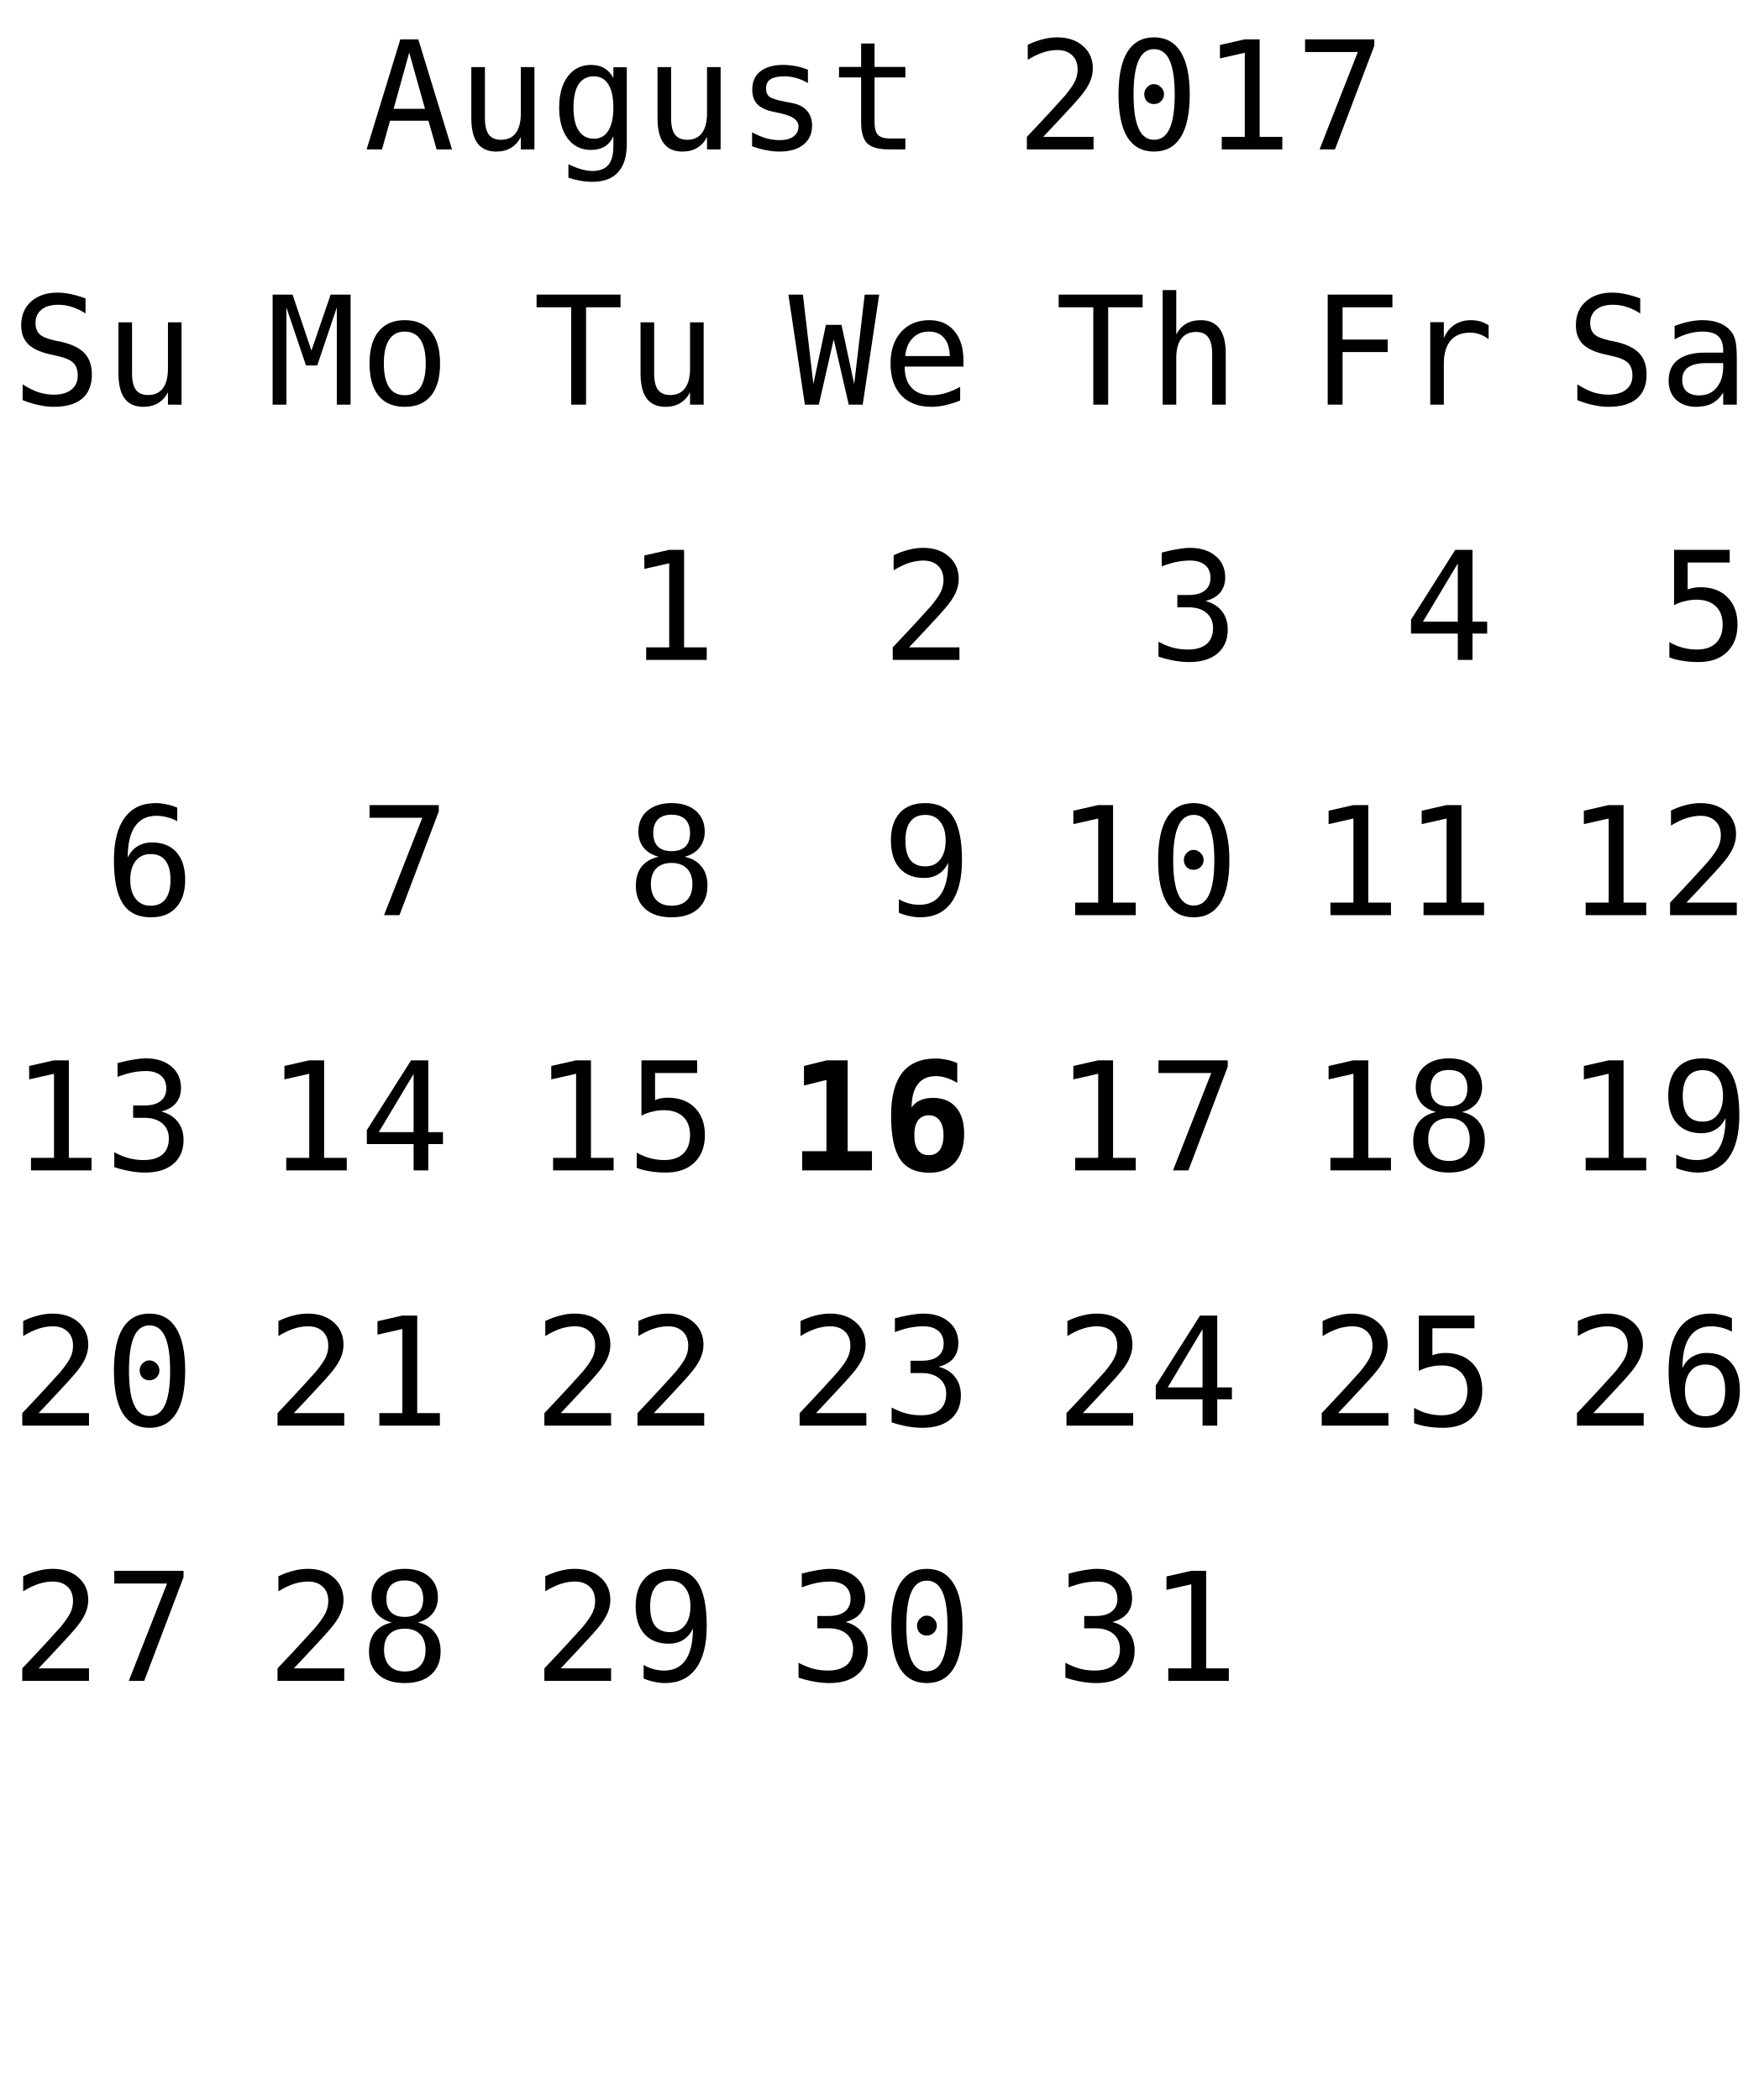
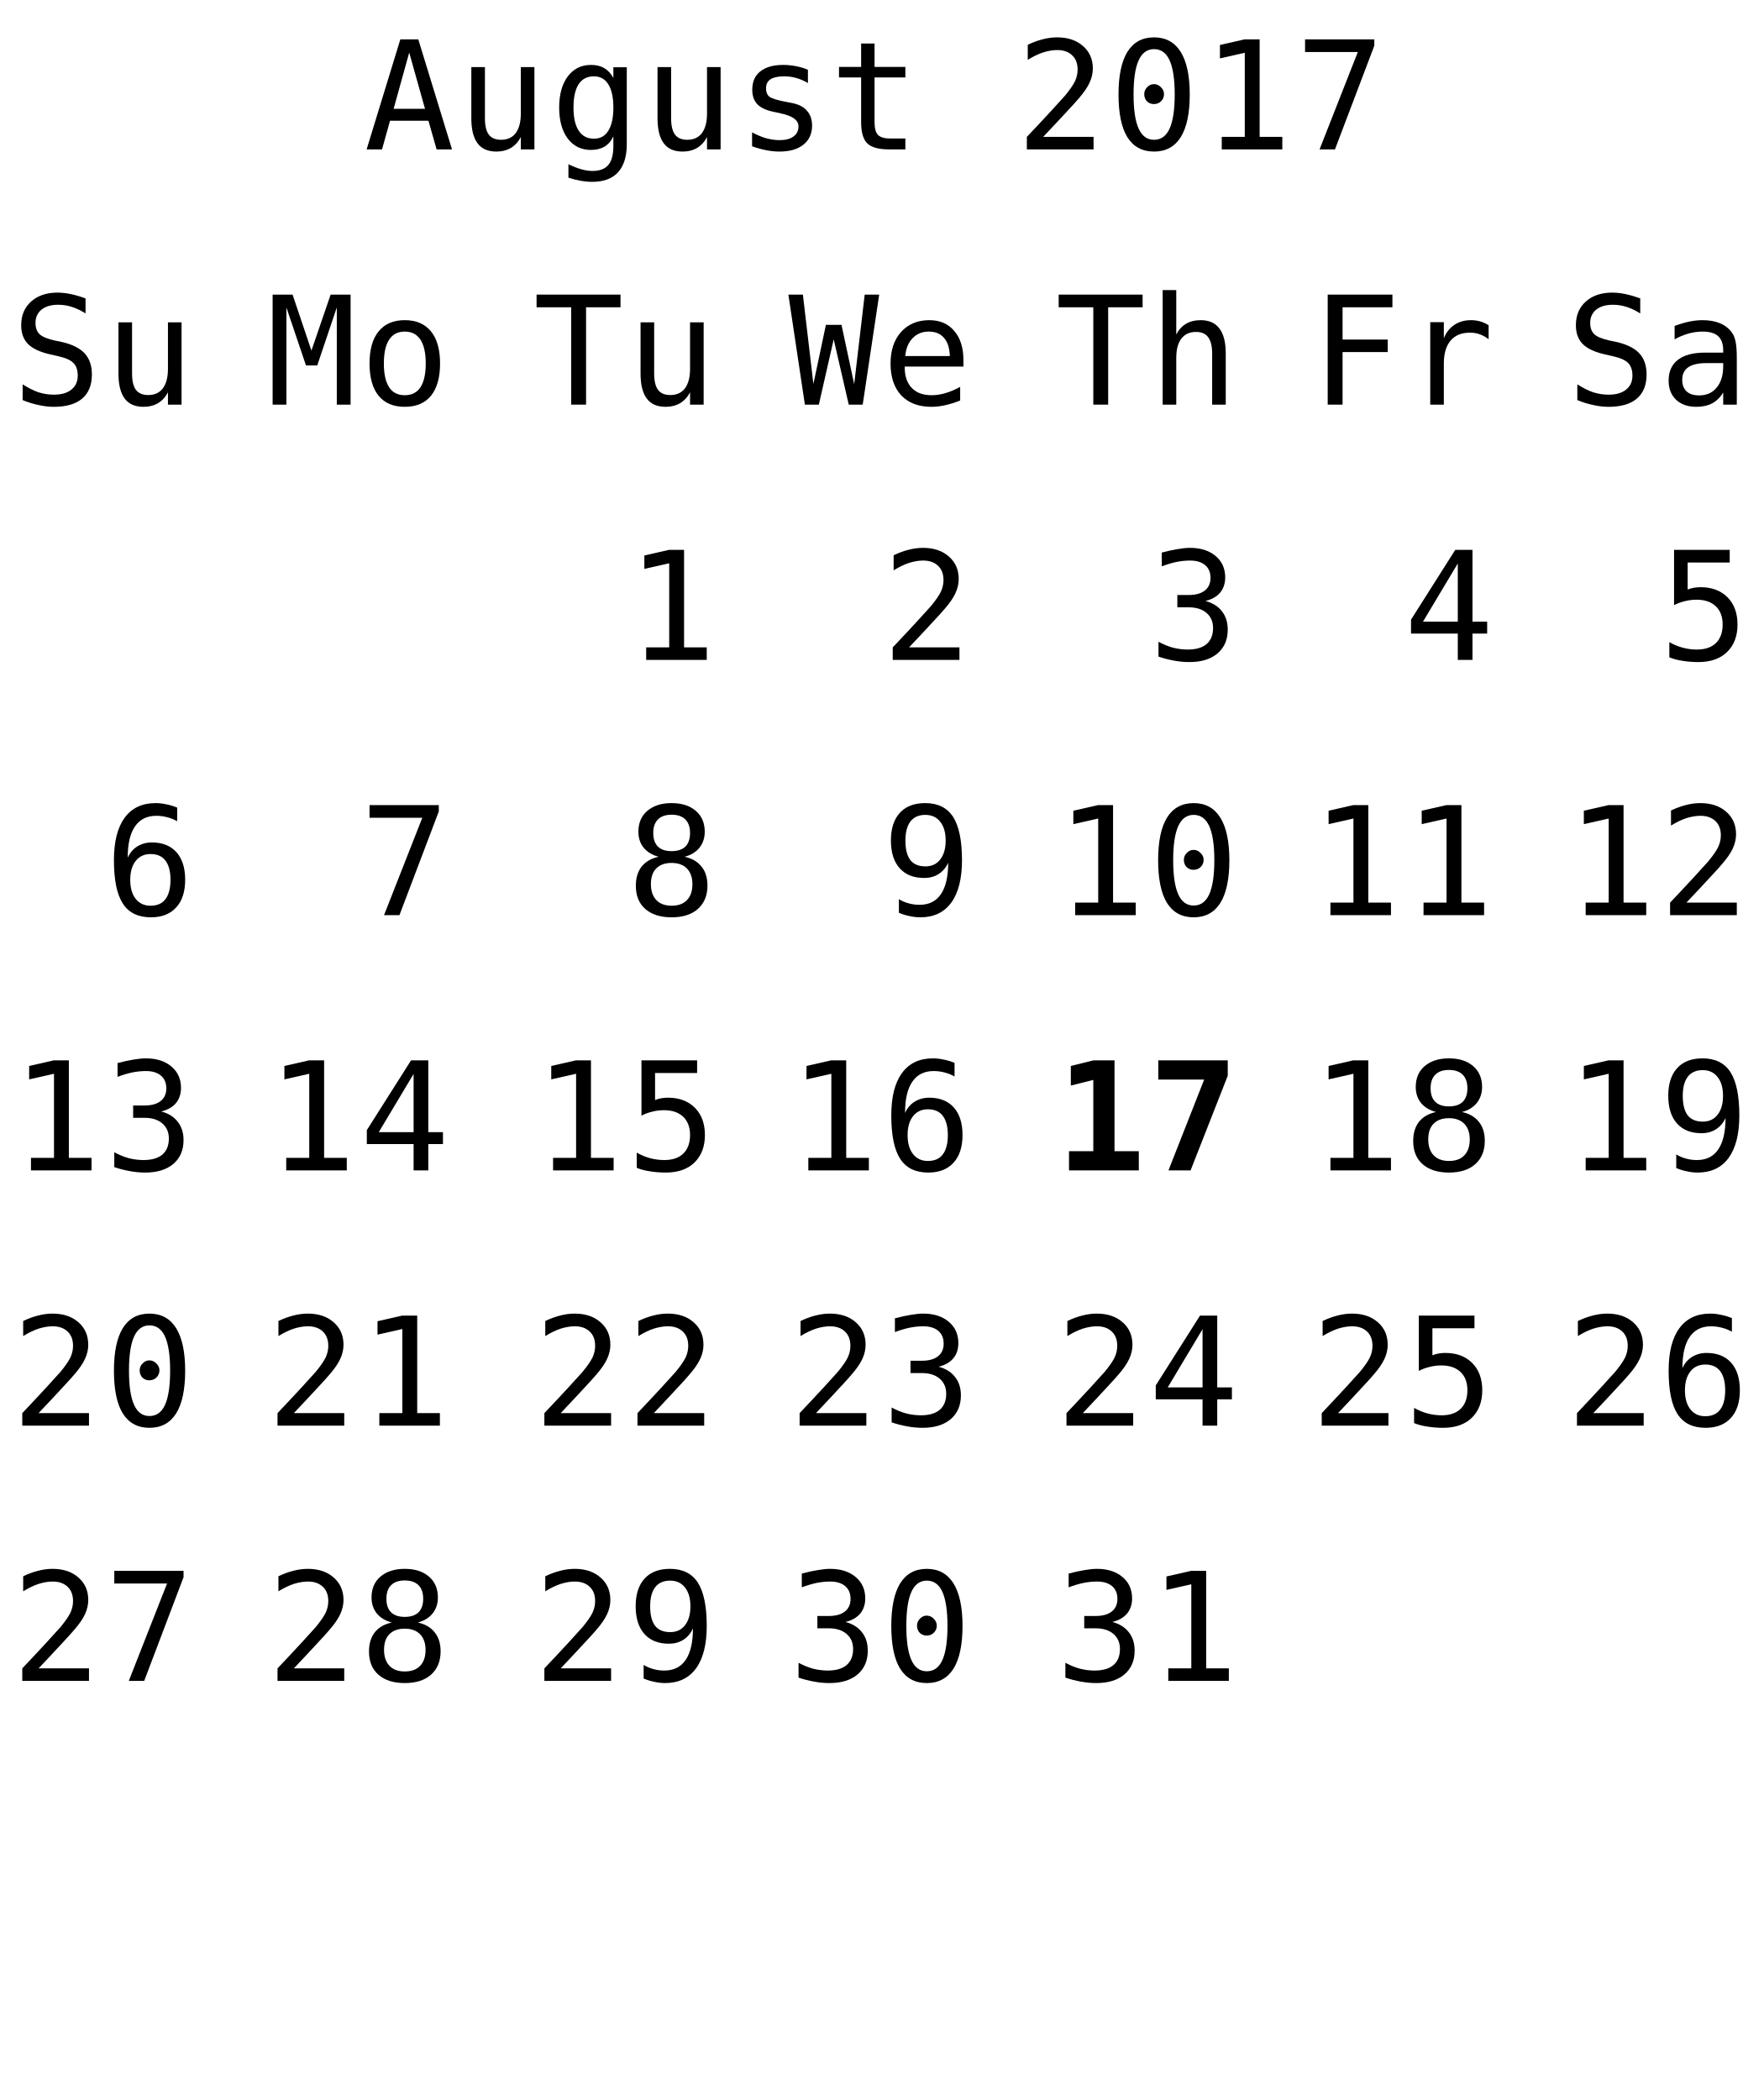
<svg xmlns="http://www.w3.org/2000/svg" xmlns:xlink="http://www.w3.org/1999/xlink" width="152pt" height="181pt" viewBox="0 0 152 181" version="1.1">
  <defs>
    <g>
      <symbol overflow="visible" id="glyph0-0">
        <path style="stroke:none;" d="M 0.656 2.297 L 0.656 -9.172 L 7.156 -9.172 L 7.156 2.297 Z M 1.391 1.578 L 6.438 1.578 L 6.438 -8.438 L 1.391 -8.438 Z M 1.391 1.578 " />
      </symbol>
      <symbol overflow="visible" id="glyph0-1">
        <path style="stroke:none;" d="M 3.906 -8.344 L 2.562 -3.5 L 5.266 -3.5 Z M 3.141 -9.484 L 4.688 -9.484 L 7.594 0 L 6.266 0 L 5.562 -2.469 L 2.25 -2.469 L 1.562 0 L 0.234 0 Z M 3.141 -9.484 " />
      </symbol>
      <symbol overflow="visible" id="glyph0-2">
        <path style="stroke:none;" d="M 1.234 -2.688 L 1.234 -7.094 L 2.406 -7.094 L 2.406 -2.688 C 2.406 -2.051 2.516 -1.582 2.734 -1.281 C 2.961 -0.977 3.316 -0.828 3.797 -0.828 C 4.348 -0.828 4.77 -1.02 5.062 -1.406 C 5.352 -1.801 5.5 -2.359 5.5 -3.078 L 5.5 -7.094 L 6.672 -7.094 L 6.672 0 L 5.5 0 L 5.5 -1.062 C 5.289 -0.656 5.004 -0.344 4.641 -0.125 C 4.285 0.082 3.867 0.188 3.391 0.188 C 2.66 0.188 2.117 -0.051 1.766 -0.531 C 1.41 -1.008 1.234 -1.727 1.234 -2.688 Z M 1.234 -2.688 " />
      </symbol>
      <symbol overflow="visible" id="glyph0-3">
        <path style="stroke:none;" d="M 5.453 -3.609 C 5.453 -4.484 5.305 -5.148 5.016 -5.609 C 4.734 -6.066 4.316 -6.297 3.766 -6.297 C 3.191 -6.297 2.754 -6.066 2.453 -5.609 C 2.16 -5.148 2.016 -4.484 2.016 -3.609 C 2.016 -2.734 2.164 -2.066 2.469 -1.609 C 2.77 -1.148 3.207 -0.922 3.781 -0.922 C 4.32 -0.922 4.734 -1.148 5.016 -1.609 C 5.305 -2.066 5.453 -2.734 5.453 -3.609 Z M 6.609 -0.453 C 6.609 0.609 6.359 1.414 5.859 1.969 C 5.359 2.52 4.617 2.797 3.641 2.797 C 3.316 2.797 2.977 2.766 2.625 2.703 C 2.27 2.641 1.922 2.551 1.578 2.438 L 1.578 1.281 C 1.992 1.477 2.367 1.625 2.703 1.719 C 3.047 1.812 3.359 1.859 3.641 1.859 C 4.266 1.859 4.723 1.688 5.016 1.344 C 5.305 1 5.453 0.457 5.453 -0.281 L 5.453 -1.125 C 5.266 -0.727 5.008 -0.43 4.688 -0.234 C 4.363 -0.047 3.973 0.047 3.516 0.047 C 2.68 0.047 2.016 -0.281 1.516 -0.938 C 1.023 -1.602 0.781 -2.492 0.781 -3.609 C 0.781 -4.723 1.023 -5.613 1.516 -6.281 C 2.016 -6.945 2.68 -7.281 3.516 -7.281 C 3.973 -7.281 4.359 -7.188 4.672 -7 C 4.984 -6.82 5.242 -6.539 5.453 -6.156 L 5.453 -7.078 L 6.609 -7.078 Z M 6.609 -0.453 " />
      </symbol>
      <symbol overflow="visible" id="glyph0-4">
        <path style="stroke:none;" d="M 6.172 -6.859 L 6.172 -5.719 C 5.836 -5.914 5.5 -6.062 5.156 -6.156 C 4.82 -6.25 4.477 -6.297 4.125 -6.297 C 3.602 -6.297 3.211 -6.211 2.953 -6.047 C 2.691 -5.879 2.562 -5.617 2.562 -5.266 C 2.562 -4.941 2.656 -4.703 2.844 -4.547 C 3.039 -4.391 3.523 -4.238 4.297 -4.094 L 4.781 -4 C 5.352 -3.895 5.785 -3.676 6.078 -3.344 C 6.379 -3.008 6.531 -2.582 6.531 -2.062 C 6.531 -1.352 6.281 -0.801 5.781 -0.406 C 5.289 -0.008 4.598 0.188 3.703 0.188 C 3.359 0.188 2.992 0.148 2.609 0.078 C 2.223 0.004 1.805 -0.109 1.359 -0.266 L 1.359 -1.469 C 1.785 -1.238 2.195 -1.066 2.594 -0.953 C 3 -0.848 3.379 -0.797 3.734 -0.797 C 4.242 -0.797 4.641 -0.898 4.922 -1.109 C 5.211 -1.316 5.359 -1.609 5.359 -1.984 C 5.359 -2.523 4.836 -2.898 3.797 -3.109 L 3.75 -3.125 L 3.312 -3.219 C 2.633 -3.344 2.141 -3.562 1.828 -3.875 C 1.523 -4.188 1.375 -4.609 1.375 -5.141 C 1.375 -5.828 1.602 -6.352 2.062 -6.719 C 2.531 -7.094 3.191 -7.281 4.047 -7.281 C 4.422 -7.281 4.785 -7.242 5.141 -7.172 C 5.492 -7.109 5.836 -7.004 6.172 -6.859 Z M 6.172 -6.859 " />
      </symbol>
      <symbol overflow="visible" id="glyph0-5">
        <path style="stroke:none;" d="M 3.891 -9.125 L 3.891 -7.109 L 6.547 -7.109 L 6.547 -6.203 L 3.891 -6.203 L 3.891 -2.344 C 3.891 -1.82 3.988 -1.457 4.188 -1.25 C 4.395 -1.039 4.742 -0.938 5.234 -0.938 L 6.547 -0.938 L 6.547 0 L 5.125 0 C 4.25 0 3.629 -0.172 3.266 -0.516 C 2.91 -0.867 2.734 -1.477 2.734 -2.344 L 2.734 -6.203 L 0.828 -6.203 L 0.828 -7.109 L 2.734 -7.109 L 2.734 -9.125 Z M 3.891 -9.125 " />
      </symbol>
      <symbol overflow="visible" id="glyph0-6">
        <path style="stroke:none;" d="" />
      </symbol>
      <symbol overflow="visible" id="glyph0-7">
        <path style="stroke:none;" d="M 2.375 -1.078 L 6.719 -1.078 L 6.719 0 L 0.969 0 L 0.969 -1.078 C 1.758 -1.91 2.445 -2.645 3.031 -3.281 C 3.625 -3.926 4.035 -4.379 4.266 -4.641 C 4.691 -5.16 4.977 -5.578 5.125 -5.891 C 5.27 -6.211 5.344 -6.539 5.344 -6.875 C 5.344 -7.406 5.188 -7.816 4.875 -8.109 C 4.562 -8.41 4.133 -8.562 3.594 -8.562 C 3.207 -8.562 2.801 -8.492 2.375 -8.359 C 1.957 -8.223 1.516 -8.008 1.047 -7.719 L 1.047 -9.016 C 1.473 -9.223 1.895 -9.379 2.312 -9.484 C 2.738 -9.598 3.16 -9.656 3.578 -9.656 C 4.504 -9.656 5.25 -9.406 5.812 -8.906 C 6.375 -8.414 6.656 -7.77 6.656 -6.969 C 6.656 -6.562 6.562 -6.156 6.375 -5.75 C 6.188 -5.344 5.879 -4.895 5.453 -4.406 C 5.223 -4.133 4.879 -3.754 4.422 -3.266 C 3.973 -2.773 3.289 -2.047 2.375 -1.078 Z M 2.375 -1.078 " />
      </symbol>
      <symbol overflow="visible" id="glyph0-8">
        <path style="stroke:none;" d="M 3.062 -4.766 C 3.062 -4.992 3.145 -5.191 3.312 -5.359 C 3.477 -5.535 3.672 -5.625 3.891 -5.625 C 4.129 -5.625 4.332 -5.535 4.5 -5.359 C 4.676 -5.191 4.766 -4.992 4.766 -4.766 C 4.766 -4.523 4.68 -4.32 4.516 -4.156 C 4.348 -3.988 4.141 -3.906 3.891 -3.906 C 3.66 -3.906 3.461 -3.984 3.297 -4.141 C 3.141 -4.305 3.062 -4.516 3.062 -4.766 Z M 3.906 -8.641 C 3.312 -8.641 2.867 -8.316 2.578 -7.672 C 2.285 -7.023 2.141 -6.047 2.141 -4.734 C 2.141 -3.422 2.285 -2.441 2.578 -1.797 C 2.867 -1.148 3.312 -0.828 3.906 -0.828 C 4.508 -0.828 4.957 -1.148 5.25 -1.797 C 5.539 -2.441 5.688 -3.422 5.688 -4.734 C 5.688 -6.047 5.539 -7.023 5.25 -7.672 C 4.957 -8.316 4.508 -8.641 3.906 -8.641 Z M 3.906 -9.656 C 4.914 -9.656 5.68 -9.238 6.203 -8.406 C 6.723 -7.57 6.984 -6.348 6.984 -4.734 C 6.984 -3.109 6.723 -1.879 6.203 -1.047 C 5.68 -0.223 4.914 0.188 3.906 0.188 C 2.895 0.188 2.129 -0.223 1.609 -1.047 C 1.098 -1.879 0.844 -3.109 0.844 -4.734 C 0.844 -6.348 1.098 -7.57 1.609 -8.406 C 2.129 -9.238 2.895 -9.656 3.906 -9.656 Z M 3.906 -9.656 " />
      </symbol>
      <symbol overflow="visible" id="glyph0-9">
        <path style="stroke:none;" d="M 1.719 -1.078 L 3.703 -1.078 L 3.703 -8.328 L 1.562 -7.844 L 1.562 -9 L 3.688 -9.484 L 4.984 -9.484 L 4.984 -1.078 L 6.938 -1.078 L 6.938 0 L 1.719 0 Z M 1.719 -1.078 " />
      </symbol>
      <symbol overflow="visible" id="glyph0-10">
        <path style="stroke:none;" d="M 0.875 -9.484 L 6.844 -9.484 L 6.844 -8.938 L 3.453 0 L 2.125 0 L 5.422 -8.391 L 0.875 -8.391 Z M 0.875 -9.484 " />
      </symbol>
      <symbol overflow="visible" id="glyph0-11">
        <path style="stroke:none;" d="M 0.297 -9.484 L 7.531 -9.484 L 7.531 -8.391 L 4.562 -8.391 L 4.562 0 L 3.281 0 L 3.281 -8.391 L 0.297 -8.391 Z M 0.297 -9.484 " />
      </symbol>
      <symbol overflow="visible" id="glyph0-12">
        <path style="stroke:none;" d="M 0 -9.484 L 1.25 -9.484 L 2.156 -1.781 L 3.234 -6.875 L 4.578 -6.875 L 5.672 -1.766 L 6.578 -9.484 L 7.828 -9.484 L 6.406 0 L 5.203 0 L 3.906 -5.625 L 2.625 0 L 1.422 0 Z M 0 -9.484 " />
      </symbol>
      <symbol overflow="visible" id="glyph0-13">
        <path style="stroke:none;" d="M 7.062 -3.844 L 7.062 -3.281 L 2 -3.281 L 2 -3.234 C 2 -2.461 2.203 -1.863 2.609 -1.438 C 3.016 -1.02 3.582 -0.812 4.312 -0.812 C 4.688 -0.812 5.078 -0.867 5.484 -0.984 C 5.891 -1.098 6.32 -1.281 6.781 -1.531 L 6.781 -0.359 C 6.344 -0.18 5.914 -0.047 5.5 0.047 C 5.082 0.141 4.68 0.188 4.297 0.188 C 3.191 0.188 2.328 -0.141 1.703 -0.797 C 1.086 -1.461 0.781 -2.379 0.781 -3.547 C 0.781 -4.68 1.082 -5.586 1.688 -6.266 C 2.301 -6.941 3.113 -7.281 4.125 -7.281 C 5.031 -7.281 5.742 -6.973 6.266 -6.359 C 6.797 -5.742 7.062 -4.906 7.062 -3.844 Z M 5.891 -4.188 C 5.867 -4.875 5.703 -5.395 5.391 -5.75 C 5.086 -6.113 4.648 -6.297 4.078 -6.297 C 3.516 -6.297 3.051 -6.109 2.688 -5.734 C 2.32 -5.359 2.109 -4.844 2.047 -4.188 Z M 5.891 -4.188 " />
      </symbol>
      <symbol overflow="visible" id="glyph0-14">
        <path style="stroke:none;" d="M 6.672 -4.406 L 6.672 0 L 5.5 0 L 5.5 -4.406 C 5.5 -5.039 5.383 -5.508 5.156 -5.812 C 4.938 -6.113 4.586 -6.266 4.109 -6.266 C 3.555 -6.266 3.133 -6.07 2.844 -5.688 C 2.551 -5.301 2.406 -4.742 2.406 -4.016 L 2.406 0 L 1.234 0 L 1.234 -9.875 L 2.406 -9.875 L 2.406 -6.047 C 2.613 -6.453 2.895 -6.758 3.25 -6.969 C 3.602 -7.176 4.023 -7.281 4.516 -7.281 C 5.234 -7.281 5.77 -7.039 6.125 -6.562 C 6.488 -6.094 6.672 -5.375 6.672 -4.406 Z M 6.672 -4.406 " />
      </symbol>
      <symbol overflow="visible" id="glyph0-15">
        <path style="stroke:none;" d="M 4.922 -5.078 C 5.547 -4.91 6.02 -4.613 6.344 -4.188 C 6.676 -3.77 6.844 -3.242 6.844 -2.609 C 6.844 -1.742 6.551 -1.062 5.969 -0.562 C 5.383 -0.062 4.57 0.188 3.531 0.188 C 3.094 0.188 2.648 0.145 2.203 0.062 C 1.754 -0.02 1.312 -0.133 0.875 -0.281 L 0.875 -1.562 C 1.301 -1.332 1.723 -1.16 2.141 -1.047 C 2.566 -0.941 2.984 -0.891 3.391 -0.891 C 4.098 -0.891 4.641 -1.047 5.016 -1.359 C 5.391 -1.68 5.578 -2.145 5.578 -2.75 C 5.578 -3.289 5.391 -3.723 5.016 -4.047 C 4.641 -4.367 4.129 -4.531 3.484 -4.531 L 2.5 -4.531 L 2.5 -5.594 L 3.484 -5.594 C 4.078 -5.594 4.535 -5.719 4.859 -5.969 C 5.191 -6.227 5.359 -6.594 5.359 -7.062 C 5.359 -7.539 5.203 -7.91 4.891 -8.172 C 4.586 -8.43 4.156 -8.562 3.594 -8.562 C 3.207 -8.562 2.812 -8.52 2.406 -8.438 C 2.008 -8.352 1.594 -8.227 1.156 -8.062 L 1.156 -9.25 C 1.664 -9.383 2.117 -9.484 2.516 -9.547 C 2.922 -9.617 3.281 -9.656 3.594 -9.656 C 4.508 -9.656 5.242 -9.422 5.797 -8.953 C 6.348 -8.492 6.625 -7.879 6.625 -7.109 C 6.625 -6.586 6.477 -6.148 6.188 -5.797 C 5.895 -5.453 5.473 -5.211 4.922 -5.078 Z M 4.922 -5.078 " />
      </symbol>
      <symbol overflow="visible" id="glyph0-16">
        <path style="stroke:none;" d="M 1.484 -9.484 L 7.062 -9.484 L 7.062 -8.391 L 2.766 -8.391 L 2.766 -5.609 L 6.656 -5.609 L 6.656 -4.531 L 2.766 -4.531 L 2.766 0 L 1.484 0 Z M 1.484 -9.484 " />
      </symbol>
      <symbol overflow="visible" id="glyph0-17">
        <path style="stroke:none;" d="M 7.328 -5.641 C 7.078 -5.836 6.82 -5.977 6.562 -6.062 C 6.312 -6.156 6.031 -6.203 5.719 -6.203 C 4.988 -6.203 4.43 -5.973 4.047 -5.516 C 3.66 -5.055 3.469 -4.395 3.469 -3.531 L 3.469 0 L 2.297 0 L 2.297 -7.109 L 3.469 -7.109 L 3.469 -5.719 C 3.664 -6.219 3.969 -6.602 4.375 -6.875 C 4.781 -7.145 5.258 -7.281 5.812 -7.281 C 6.094 -7.281 6.359 -7.242 6.609 -7.172 C 6.859 -7.098 7.098 -6.988 7.328 -6.844 Z M 7.328 -5.641 " />
      </symbol>
      <symbol overflow="visible" id="glyph0-18">
        <path style="stroke:none;" d="M 4.672 -8.312 L 1.672 -3.297 L 4.672 -3.297 Z M 4.453 -9.484 L 5.938 -9.484 L 5.938 -3.297 L 7.203 -3.297 L 7.203 -2.266 L 5.938 -2.266 L 5.938 0 L 4.672 0 L 4.672 -2.266 L 0.641 -2.266 L 0.641 -3.469 Z M 4.453 -9.484 " />
      </symbol>
      <symbol overflow="visible" id="glyph0-19">
        <path style="stroke:none;" d="M 6.422 -9.156 L 6.422 -7.859 C 6.035 -8.109 5.645 -8.297 5.25 -8.422 C 4.863 -8.547 4.469 -8.609 4.062 -8.609 C 3.457 -8.609 2.977 -8.469 2.625 -8.188 C 2.281 -7.906 2.109 -7.523 2.109 -7.047 C 2.109 -6.629 2.223 -6.305 2.453 -6.078 C 2.68 -5.859 3.113 -5.676 3.75 -5.531 L 4.422 -5.391 C 5.305 -5.18 5.953 -4.852 6.359 -4.406 C 6.766 -3.957 6.969 -3.352 6.969 -2.594 C 6.969 -1.688 6.688 -0.992 6.125 -0.516 C 5.57 -0.047 4.758 0.188 3.688 0.188 C 3.25 0.188 2.805 0.133 2.359 0.031 C 1.91 -0.062 1.457 -0.203 1 -0.391 L 1 -1.75 C 1.488 -1.438 1.945 -1.207 2.375 -1.062 C 2.812 -0.926 3.25 -0.859 3.688 -0.859 C 4.344 -0.859 4.848 -1.004 5.203 -1.297 C 5.566 -1.586 5.75 -1.988 5.75 -2.5 C 5.75 -2.977 5.625 -3.344 5.375 -3.594 C 5.125 -3.844 4.691 -4.035 4.078 -4.172 L 3.391 -4.328 C 2.516 -4.523 1.875 -4.82 1.469 -5.219 C 1.07 -5.625 0.875 -6.164 0.875 -6.844 C 0.875 -7.695 1.16 -8.379 1.734 -8.891 C 2.305 -9.398 3.062 -9.656 4 -9.656 C 4.363 -9.656 4.742 -9.613 5.141 -9.531 C 5.547 -9.445 5.973 -9.32 6.422 -9.156 Z M 6.422 -9.156 " />
      </symbol>
      <symbol overflow="visible" id="glyph0-20">
        <path style="stroke:none;" d="M 4.453 -3.578 L 4.062 -3.578 C 3.383 -3.578 2.875 -3.457 2.531 -3.219 C 2.188 -2.977 2.016 -2.617 2.016 -2.141 C 2.016 -1.711 2.141 -1.379 2.391 -1.141 C 2.648 -0.91 3.008 -0.797 3.469 -0.797 C 4.113 -0.797 4.617 -1.02 4.984 -1.469 C 5.359 -1.914 5.547 -2.531 5.547 -3.312 L 5.547 -3.578 Z M 6.719 -4.062 L 6.719 0 L 5.547 0 L 5.547 -1.047 C 5.297 -0.629 4.977 -0.316 4.594 -0.109 C 4.219 0.086 3.758 0.188 3.219 0.188 C 2.5 0.188 1.922 -0.016 1.484 -0.422 C 1.055 -0.836 0.844 -1.383 0.844 -2.062 C 0.844 -2.852 1.109 -3.453 1.641 -3.859 C 2.172 -4.273 2.953 -4.484 3.984 -4.484 L 5.547 -4.484 L 5.547 -4.672 C 5.547 -5.234 5.398 -5.645 5.109 -5.906 C 4.828 -6.164 4.379 -6.297 3.766 -6.297 C 3.359 -6.297 2.953 -6.238 2.547 -6.125 C 2.141 -6.008 1.742 -5.844 1.359 -5.625 L 1.359 -6.781 C 1.797 -6.945 2.211 -7.07 2.609 -7.156 C 3.004 -7.238 3.391 -7.281 3.766 -7.281 C 4.348 -7.281 4.848 -7.191 5.266 -7.016 C 5.68 -6.848 6.02 -6.586 6.281 -6.234 C 6.438 -6.023 6.547 -5.766 6.609 -5.453 C 6.68 -5.141 6.719 -4.676 6.719 -4.062 Z M 6.719 -4.062 " />
      </symbol>
      <symbol overflow="visible" id="glyph0-21">
        <path style="stroke:none;" d="M 1.312 -9.484 L 6.109 -9.484 L 6.109 -8.391 L 2.484 -8.391 L 2.484 -6.062 C 2.66 -6.133 2.844 -6.188 3.031 -6.219 C 3.219 -6.25 3.406 -6.266 3.594 -6.266 C 4.57 -6.266 5.348 -5.973 5.922 -5.391 C 6.492 -4.816 6.781 -4.035 6.781 -3.047 C 6.781 -2.047 6.477 -1.254 5.875 -0.672 C 5.281 -0.098 4.457 0.188 3.406 0.188 C 2.906 0.188 2.445 0.148 2.031 0.078 C 1.613 0.016 1.238 -0.082 0.906 -0.219 L 0.906 -1.531 C 1.289 -1.312 1.68 -1.148 2.078 -1.047 C 2.473 -0.941 2.875 -0.891 3.281 -0.891 C 3.988 -0.891 4.535 -1.078 4.922 -1.453 C 5.305 -1.828 5.5 -2.359 5.5 -3.047 C 5.5 -3.723 5.301 -4.25 4.906 -4.625 C 4.508 -5 3.957 -5.188 3.25 -5.188 C 2.906 -5.188 2.57 -5.145 2.25 -5.062 C 1.926 -4.988 1.613 -4.875 1.312 -4.719 Z M 1.312 -9.484 " />
      </symbol>
      <symbol overflow="visible" id="glyph0-22">
        <path style="stroke:none;" d="M 6.297 -9.266 L 6.297 -8.094 C 6.023 -8.25 5.738 -8.363 5.438 -8.438 C 5.133 -8.52 4.82 -8.562 4.5 -8.562 C 3.688 -8.562 3.07 -8.254 2.656 -7.641 C 2.238 -7.035 2.031 -6.141 2.031 -4.953 C 2.227 -5.379 2.504 -5.703 2.859 -5.922 C 3.223 -6.148 3.641 -6.266 4.109 -6.266 C 5.023 -6.266 5.734 -5.984 6.234 -5.422 C 6.734 -4.859 6.984 -4.066 6.984 -3.047 C 6.984 -2.016 6.723 -1.219 6.203 -0.656 C 5.691 -0.094 4.969 0.188 4.031 0.188 C 2.926 0.188 2.117 -0.207 1.609 -1 C 1.098 -1.789 0.844 -3.035 0.844 -4.734 C 0.844 -6.328 1.148 -7.547 1.766 -8.391 C 2.379 -9.234 3.27 -9.656 4.438 -9.656 C 4.75 -9.656 5.062 -9.617 5.375 -9.547 C 5.695 -9.484 6.004 -9.391 6.297 -9.266 Z M 4 -5.266 C 3.457 -5.266 3.031 -5.066 2.719 -4.672 C 2.406 -4.273 2.25 -3.734 2.25 -3.047 C 2.25 -2.348 2.406 -1.801 2.719 -1.406 C 3.031 -1.008 3.457 -0.812 4 -0.812 C 4.57 -0.812 5 -1 5.281 -1.375 C 5.57 -1.75 5.719 -2.305 5.719 -3.047 C 5.719 -3.773 5.57 -4.328 5.281 -4.703 C 5 -5.078 4.57 -5.266 4 -5.266 Z M 4 -5.266 " />
      </symbol>
      <symbol overflow="visible" id="glyph0-23">
        <path style="stroke:none;" d="M 0.547 -9.484 L 2.266 -9.484 L 3.891 -4.656 L 5.547 -9.484 L 7.266 -9.484 L 7.266 0 L 6.078 0 L 6.078 -8.375 L 4.391 -3.375 L 3.422 -3.375 L 1.734 -8.375 L 1.734 0 L 0.547 0 Z M 0.547 -9.484 " />
      </symbol>
      <symbol overflow="visible" id="glyph0-24">
        <path style="stroke:none;" d="M 3.906 -6.297 C 3.312 -6.297 2.863 -6.062 2.562 -5.594 C 2.258 -5.133 2.109 -4.453 2.109 -3.547 C 2.109 -2.648 2.258 -1.969 2.562 -1.5 C 2.863 -1.039 3.312 -0.812 3.906 -0.812 C 4.508 -0.812 4.961 -1.039 5.266 -1.5 C 5.566 -1.969 5.719 -2.648 5.719 -3.547 C 5.719 -4.453 5.566 -5.133 5.266 -5.594 C 4.961 -6.062 4.508 -6.297 3.906 -6.297 Z M 3.906 -7.281 C 4.895 -7.281 5.648 -6.957 6.172 -6.312 C 6.691 -5.676 6.953 -4.754 6.953 -3.547 C 6.953 -2.336 6.691 -1.41 6.172 -0.766 C 5.648 -0.129 4.895 0.188 3.906 0.188 C 2.926 0.188 2.176 -0.129 1.656 -0.766 C 1.133 -1.41 0.875 -2.336 0.875 -3.547 C 0.875 -4.754 1.133 -5.676 1.656 -6.312 C 2.176 -6.957 2.926 -7.281 3.906 -7.281 Z M 3.906 -7.281 " />
      </symbol>
      <symbol overflow="visible" id="glyph0-25">
        <path style="stroke:none;" d="M 3.906 -4.5 C 3.332 -4.5 2.891 -4.336 2.578 -4.016 C 2.273 -3.703 2.125 -3.254 2.125 -2.672 C 2.125 -2.086 2.281 -1.629 2.594 -1.297 C 2.906 -0.973 3.344 -0.812 3.906 -0.812 C 4.488 -0.812 4.93 -0.973 5.234 -1.297 C 5.547 -1.617 5.703 -2.078 5.703 -2.672 C 5.703 -3.242 5.547 -3.691 5.234 -4.016 C 4.922 -4.336 4.477 -4.5 3.906 -4.5 Z M 2.797 -5.031 C 2.242 -5.176 1.812 -5.438 1.5 -5.812 C 1.195 -6.195 1.047 -6.656 1.047 -7.188 C 1.047 -7.945 1.301 -8.547 1.812 -8.984 C 2.332 -9.43 3.031 -9.656 3.906 -9.656 C 4.789 -9.656 5.488 -9.43 6 -8.984 C 6.508 -8.547 6.766 -7.945 6.766 -7.188 C 6.766 -6.656 6.613 -6.195 6.312 -5.812 C 6.008 -5.438 5.582 -5.176 5.031 -5.031 C 5.664 -4.895 6.148 -4.613 6.484 -4.188 C 6.828 -3.77 7 -3.223 7 -2.547 C 7 -1.691 6.723 -1.02 6.172 -0.531 C 5.629 -0.051 4.875 0.188 3.906 0.188 C 2.945 0.188 2.191 -0.051 1.641 -0.531 C 1.098 -1.008 0.828 -1.676 0.828 -2.531 C 0.828 -3.207 0.992 -3.758 1.328 -4.188 C 1.672 -4.613 2.16 -4.895 2.797 -5.031 Z M 2.328 -7.078 C 2.328 -6.566 2.461 -6.176 2.734 -5.906 C 3.004 -5.645 3.395 -5.516 3.906 -5.516 C 4.426 -5.516 4.82 -5.645 5.094 -5.906 C 5.363 -6.176 5.5 -6.566 5.5 -7.078 C 5.5 -7.586 5.363 -7.977 5.094 -8.25 C 4.82 -8.52 4.426 -8.656 3.906 -8.656 C 3.395 -8.656 3.004 -8.52 2.734 -8.25 C 2.461 -7.977 2.328 -7.586 2.328 -7.078 Z M 2.328 -7.078 " />
      </symbol>
      <symbol overflow="visible" id="glyph0-26">
        <path style="stroke:none;" d="M 3.781 -4.203 C 4.332 -4.203 4.758 -4.398 5.062 -4.797 C 5.375 -5.191 5.531 -5.734 5.531 -6.422 C 5.531 -7.117 5.375 -7.66 5.062 -8.047 C 4.758 -8.441 4.332 -8.641 3.781 -8.641 C 3.219 -8.641 2.789 -8.453 2.5 -8.078 C 2.207 -7.703 2.062 -7.148 2.062 -6.422 C 2.062 -5.68 2.203 -5.125 2.484 -4.75 C 2.773 -4.383 3.207 -4.203 3.781 -4.203 Z M 1.5 -0.203 L 1.5 -1.375 C 1.758 -1.219 2.039 -1.098 2.344 -1.016 C 2.645 -0.93 2.957 -0.891 3.281 -0.891 C 4.094 -0.891 4.707 -1.195 5.125 -1.812 C 5.539 -2.426 5.75 -3.328 5.75 -4.516 C 5.551 -4.086 5.27 -3.758 4.906 -3.531 C 4.551 -3.312 4.145 -3.203 3.688 -3.203 C 2.77 -3.203 2.062 -3.484 1.562 -4.047 C 1.062 -4.609 0.812 -5.406 0.812 -6.438 C 0.812 -7.457 1.066 -8.25 1.578 -8.812 C 2.086 -9.375 2.816 -9.656 3.766 -9.656 C 4.859 -9.656 5.66 -9.258 6.172 -8.469 C 6.68 -7.676 6.938 -6.43 6.938 -4.734 C 6.938 -3.141 6.629 -1.922 6.016 -1.078 C 5.398 -0.234 4.508 0.188 3.344 0.188 C 3.031 0.188 2.719 0.148 2.406 0.078 C 2.094 0.016 1.789 -0.078 1.5 -0.203 Z M 1.5 -0.203 " />
      </symbol>
      <symbol overflow="visible" id="glyph1-0">
        <path style="stroke:none;" d="M 0.656 2.297 L 0.656 -9.172 L 7.156 -9.172 L 7.156 2.297 Z M 1.391 1.578 L 6.438 1.578 L 6.438 -8.438 L 1.391 -8.438 Z M 1.391 1.578 " />
      </symbol>
      <symbol overflow="visible" id="glyph1-1">
        <path style="stroke:none;" d="M 1.188 -1.656 L 3.281 -1.656 L 3.281 -7.797 L 1.344 -7.312 L 1.344 -9 L 3.297 -9.484 L 5.109 -9.484 L 5.109 -1.656 L 7.203 -1.656 L 7.203 0 L 1.188 0 Z M 1.188 -1.656 " />
      </symbol>
      <symbol overflow="visible" id="glyph1-2">
-         <path style="stroke:none;" d="M 4.078 -4.75 C 3.672 -4.75 3.359 -4.598 3.141 -4.297 C 2.93 -4.004 2.828 -3.582 2.828 -3.031 C 2.828 -2.477 2.93 -2.051 3.141 -1.75 C 3.359 -1.457 3.672 -1.312 4.078 -1.312 C 4.484 -1.312 4.797 -1.457 5.016 -1.75 C 5.234 -2.051 5.344 -2.477 5.344 -3.031 C 5.344 -3.582 5.234 -4.004 5.016 -4.297 C 4.797 -4.598 4.484 -4.75 4.078 -4.75 Z M 6.531 -9.25 L 6.531 -7.547 C 6.195 -7.742 5.875 -7.891 5.562 -7.984 C 5.258 -8.078 4.969 -8.125 4.688 -8.125 C 4.008 -8.125 3.492 -7.895 3.141 -7.438 C 2.785 -6.988 2.602 -6.316 2.594 -5.422 C 2.789 -5.703 3.039 -5.91 3.344 -6.047 C 3.656 -6.18 4.02 -6.25 4.438 -6.25 C 5.289 -6.25 5.953 -5.977 6.422 -5.438 C 6.891 -4.906 7.125 -4.145 7.125 -3.156 C 7.125 -2.094 6.859 -1.266 6.328 -0.672 C 5.805 -0.086 5.07 0.203 4.125 0.203 C 2.977 0.203 2.141 -0.18 1.609 -0.953 C 1.086 -1.734 0.828 -2.988 0.828 -4.719 C 0.828 -6.352 1.145 -7.582 1.781 -8.406 C 2.426 -9.227 3.391 -9.641 4.672 -9.641 C 4.961 -9.641 5.266 -9.609 5.578 -9.547 C 5.898 -9.484 6.219 -9.383 6.531 -9.25 Z M 6.531 -9.25 " />
+         <path style="stroke:none;" d="M 0.859 -9.484 L 6.844 -9.484 L 6.844 -8.156 L 3.641 0 L 1.734 0 L 4.812 -7.828 L 0.859 -7.828 Z M 0.859 -9.484 " />
      </symbol>
    </g>
  </defs>
  <g id="surface2">
    <g style="fill:rgb(0%,0%,0%);fill-opacity:1;">
      <use xlink:href="#glyph0-1" x="31.365" y="12.876" />
      <use xlink:href="#glyph0-2" x="39.39" y="12.876" />
      <use xlink:href="#glyph0-3" x="47.414" y="12.876" />
      <use xlink:href="#glyph0-2" x="55.438" y="12.876" />
      <use xlink:href="#glyph0-4" x="63.463" y="12.876" />
      <use xlink:href="#glyph0-5" x="71.487" y="12.876" />
      <use xlink:href="#glyph0-6" x="79.512" y="12.876" />
      <use xlink:href="#glyph0-7" x="87.536" y="12.876" />
      <use xlink:href="#glyph0-8" x="95.561" y="12.876" />
      <use xlink:href="#glyph0-9" x="103.585" y="12.876" />
      <use xlink:href="#glyph0-10" x="111.609" y="12.876" />
    </g>
    <g style="fill:rgb(0%,0%,0%);fill-opacity:1;">
      <use xlink:href="#glyph0-11" x="45.951" y="34.876" />
      <use xlink:href="#glyph0-2" x="53.976" y="34.876" />
    </g>
    <g style="fill:rgb(0%,0%,0%);fill-opacity:1;">
      <use xlink:href="#glyph0-6" x="45.951" y="56.876" />
      <use xlink:href="#glyph0-9" x="53.976" y="56.876" />
    </g>
    <g style="fill:rgb(0%,0%,0%);fill-opacity:1;">
      <use xlink:href="#glyph0-12" x="67.951" y="34.876" />
      <use xlink:href="#glyph0-13" x="75.976" y="34.876" />
    </g>
    <g style="fill:rgb(0%,0%,0%);fill-opacity:1;">
      <use xlink:href="#glyph0-6" x="67.951" y="56.876" />
      <use xlink:href="#glyph0-7" x="75.976" y="56.876" />
    </g>
    <g style="fill:rgb(0%,0%,0%);fill-opacity:1;">
      <use xlink:href="#glyph0-11" x="90.951" y="34.876" />
      <use xlink:href="#glyph0-14" x="98.976" y="34.876" />
    </g>
    <g style="fill:rgb(0%,0%,0%);fill-opacity:1;">
      <use xlink:href="#glyph0-6" x="90.951" y="56.876" />
      <use xlink:href="#glyph0-15" x="98.976" y="56.876" />
    </g>
    <g style="fill:rgb(0%,0%,0%);fill-opacity:1;">
      <use xlink:href="#glyph0-16" x="112.951" y="34.876" />
      <use xlink:href="#glyph0-17" x="120.976" y="34.876" />
    </g>
    <g style="fill:rgb(0%,0%,0%);fill-opacity:1;">
      <use xlink:href="#glyph0-6" x="112.951" y="56.876" />
      <use xlink:href="#glyph0-18" x="120.976" y="56.876" />
    </g>
    <g style="fill:rgb(0%,0%,0%);fill-opacity:1;">
      <use xlink:href="#glyph0-19" x="134.951" y="34.876" />
      <use xlink:href="#glyph0-20" x="142.976" y="34.876" />
    </g>
    <g style="fill:rgb(0%,0%,0%);fill-opacity:1;">
      <use xlink:href="#glyph0-6" x="134.951" y="56.876" />
      <use xlink:href="#glyph0-21" x="142.976" y="56.876" />
    </g>
    <g style="fill:rgb(0%,0%,0%);fill-opacity:1;">
      <use xlink:href="#glyph0-19" x="0.951" y="34.876" />
      <use xlink:href="#glyph0-2" x="8.976" y="34.876" />
    </g>
    <g style="fill:rgb(0%,0%,0%);fill-opacity:1;">
      <use xlink:href="#glyph0-6" x="0.951" y="78.876" />
      <use xlink:href="#glyph0-22" x="8.976" y="78.876" />
    </g>
    <g style="fill:rgb(0%,0%,0%);fill-opacity:1;">
      <use xlink:href="#glyph0-23" x="22.951" y="34.876" />
      <use xlink:href="#glyph0-24" x="30.976" y="34.876" />
    </g>
    <g style="fill:rgb(0%,0%,0%);fill-opacity:1;">
      <use xlink:href="#glyph0-6" x="22.951" y="78.876" />
      <use xlink:href="#glyph0-10" x="30.976" y="78.876" />
    </g>
    <g style="fill:rgb(0%,0%,0%);fill-opacity:1;">
      <use xlink:href="#glyph0-6" x="45.951" y="78.876" />
      <use xlink:href="#glyph0-25" x="53.976" y="78.876" />
    </g>
    <g style="fill:rgb(0%,0%,0%);fill-opacity:1;">
      <use xlink:href="#glyph0-6" x="67.951" y="78.876" />
      <use xlink:href="#glyph0-26" x="75.976" y="78.876" />
    </g>
    <g style="fill:rgb(0%,0%,0%);fill-opacity:1;">
      <use xlink:href="#glyph0-9" x="90.951" y="78.876" />
      <use xlink:href="#glyph0-8" x="98.976" y="78.876" />
    </g>
    <g style="fill:rgb(0%,0%,0%);fill-opacity:1;">
      <use xlink:href="#glyph0-9" x="112.951" y="78.876" />
      <use xlink:href="#glyph0-9" x="120.976" y="78.876" />
    </g>
    <g style="fill:rgb(0%,0%,0%);fill-opacity:1;">
      <use xlink:href="#glyph0-9" x="134.951" y="78.876" />
      <use xlink:href="#glyph0-7" x="142.976" y="78.876" />
    </g>
    <g style="fill:rgb(0%,0%,0%);fill-opacity:1;">
      <use xlink:href="#glyph0-9" x="0.951" y="100.876" />
      <use xlink:href="#glyph0-15" x="8.976" y="100.876" />
    </g>
    <g style="fill:rgb(0%,0%,0%);fill-opacity:1;">
      <use xlink:href="#glyph0-9" x="22.951" y="100.876" />
      <use xlink:href="#glyph0-18" x="30.976" y="100.876" />
    </g>
    <g style="fill:rgb(0%,0%,0%);fill-opacity:1;">
      <use xlink:href="#glyph0-9" x="45.951" y="100.876" />
      <use xlink:href="#glyph0-21" x="53.976" y="100.876" />
    </g>
    <g style="fill:rgb(0%,0%,0%);fill-opacity:1;">
-       <use xlink:href="#glyph1-1" x="67.951" y="100.876" />
-       <use xlink:href="#glyph1-2" x="75.976" y="100.876" />
-     </g>
-     <g style="fill:rgb(0%,0%,0%);fill-opacity:1;">
-       <use xlink:href="#glyph0-9" x="90.951" y="100.876" />
-       <use xlink:href="#glyph0-10" x="98.976" y="100.876" />
+       <use xlink:href="#glyph0-9" x="67.951" y="100.876" />
+       <use xlink:href="#glyph0-22" x="75.976" y="100.876" />
+     </g>
+     <g style="fill:rgb(0%,0%,0%);fill-opacity:1;">
+       <use xlink:href="#glyph1-1" x="90.951" y="100.876" />
+       <use xlink:href="#glyph1-2" x="98.976" y="100.876" />
    </g>
    <g style="fill:rgb(0%,0%,0%);fill-opacity:1;">
      <use xlink:href="#glyph0-9" x="112.951" y="100.876" />
      <use xlink:href="#glyph0-25" x="120.976" y="100.876" />
    </g>
    <g style="fill:rgb(0%,0%,0%);fill-opacity:1;">
      <use xlink:href="#glyph0-9" x="134.951" y="100.876" />
      <use xlink:href="#glyph0-26" x="142.976" y="100.876" />
    </g>
    <g style="fill:rgb(0%,0%,0%);fill-opacity:1;">
      <use xlink:href="#glyph0-7" x="0.951" y="122.876" />
      <use xlink:href="#glyph0-8" x="8.976" y="122.876" />
    </g>
    <g style="fill:rgb(0%,0%,0%);fill-opacity:1;">
      <use xlink:href="#glyph0-7" x="22.951" y="122.876" />
      <use xlink:href="#glyph0-9" x="30.976" y="122.876" />
    </g>
    <g style="fill:rgb(0%,0%,0%);fill-opacity:1;">
      <use xlink:href="#glyph0-7" x="45.951" y="122.876" />
      <use xlink:href="#glyph0-7" x="53.976" y="122.876" />
    </g>
    <g style="fill:rgb(0%,0%,0%);fill-opacity:1;">
      <use xlink:href="#glyph0-7" x="67.951" y="122.876" />
      <use xlink:href="#glyph0-15" x="75.976" y="122.876" />
    </g>
    <g style="fill:rgb(0%,0%,0%);fill-opacity:1;">
      <use xlink:href="#glyph0-7" x="90.951" y="122.876" />
      <use xlink:href="#glyph0-18" x="98.976" y="122.876" />
    </g>
    <g style="fill:rgb(0%,0%,0%);fill-opacity:1;">
      <use xlink:href="#glyph0-7" x="112.951" y="122.876" />
      <use xlink:href="#glyph0-21" x="120.976" y="122.876" />
    </g>
    <g style="fill:rgb(0%,0%,0%);fill-opacity:1;">
      <use xlink:href="#glyph0-7" x="134.951" y="122.876" />
      <use xlink:href="#glyph0-22" x="142.976" y="122.876" />
    </g>
    <g style="fill:rgb(0%,0%,0%);fill-opacity:1;">
      <use xlink:href="#glyph0-7" x="0.951" y="144.876" />
      <use xlink:href="#glyph0-10" x="8.976" y="144.876" />
    </g>
    <g style="fill:rgb(0%,0%,0%);fill-opacity:1;">
      <use xlink:href="#glyph0-7" x="22.951" y="144.876" />
      <use xlink:href="#glyph0-25" x="30.976" y="144.876" />
    </g>
    <g style="fill:rgb(0%,0%,0%);fill-opacity:1;">
      <use xlink:href="#glyph0-7" x="45.951" y="144.876" />
      <use xlink:href="#glyph0-26" x="53.976" y="144.876" />
    </g>
    <g style="fill:rgb(0%,0%,0%);fill-opacity:1;">
      <use xlink:href="#glyph0-15" x="67.951" y="144.876" />
      <use xlink:href="#glyph0-8" x="75.976" y="144.876" />
    </g>
    <g style="fill:rgb(0%,0%,0%);fill-opacity:1;">
      <use xlink:href="#glyph0-15" x="90.951" y="144.876" />
      <use xlink:href="#glyph0-9" x="98.976" y="144.876" />
    </g>
  </g>
</svg>
